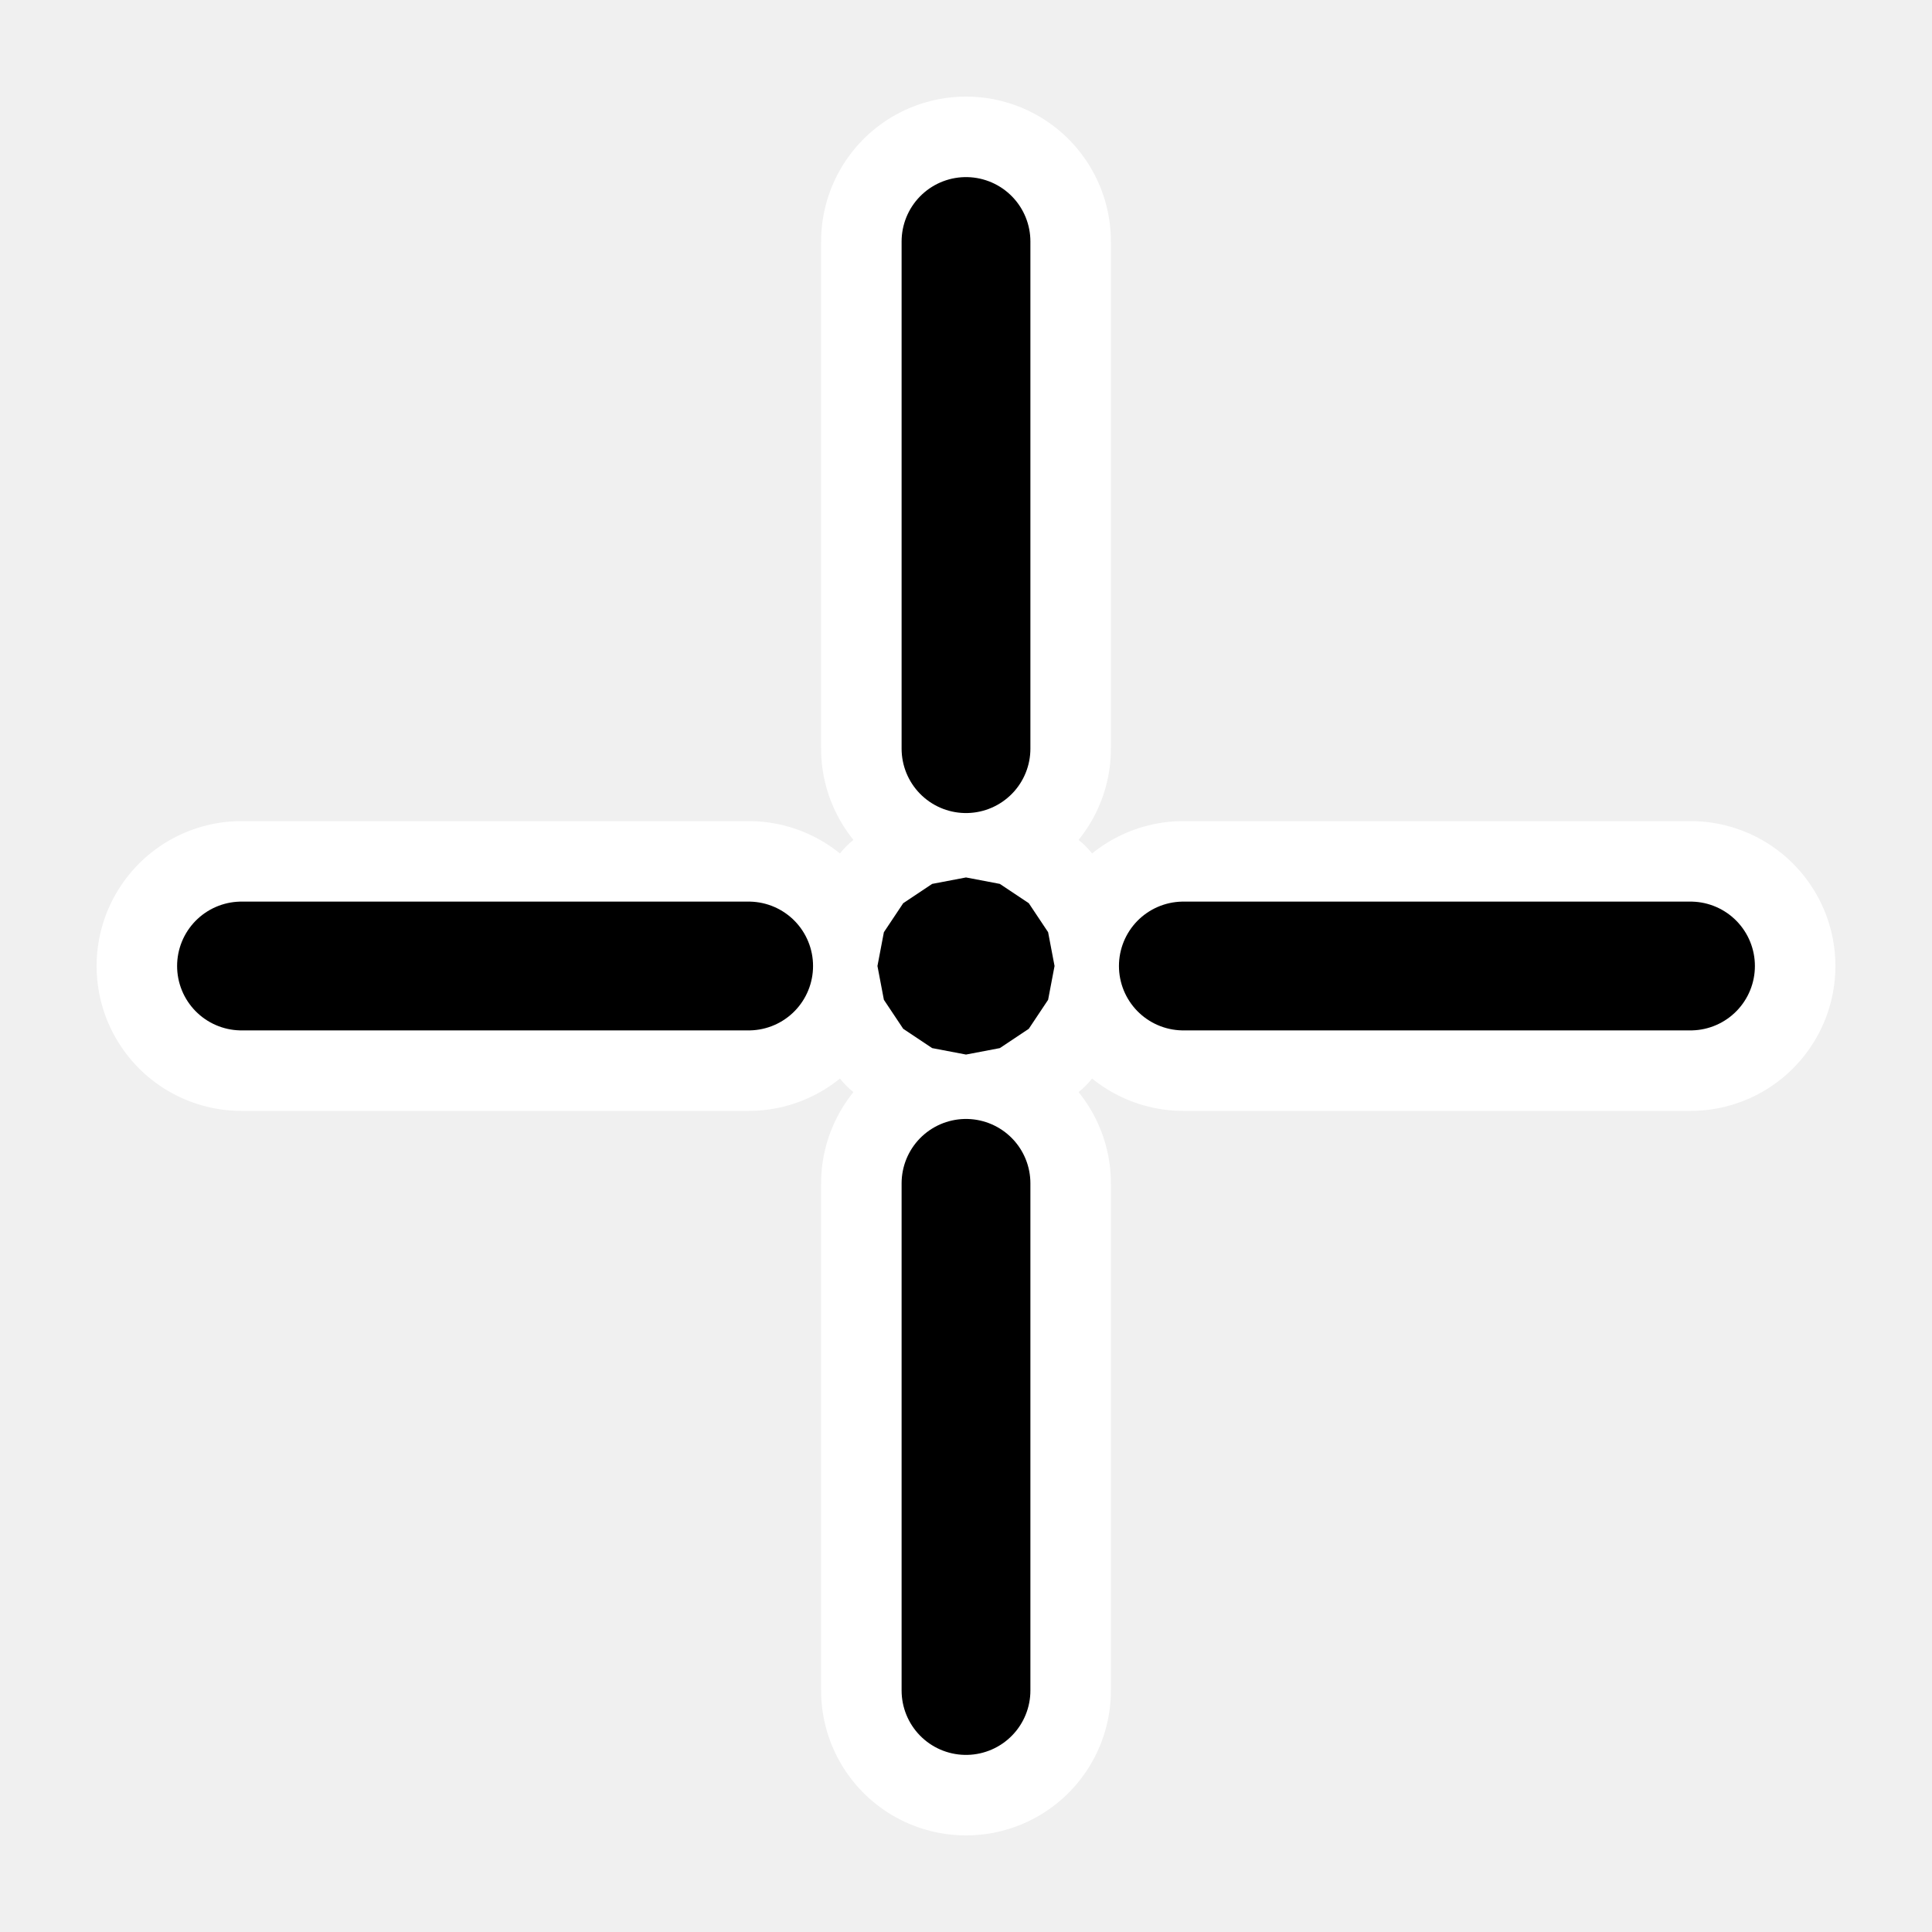
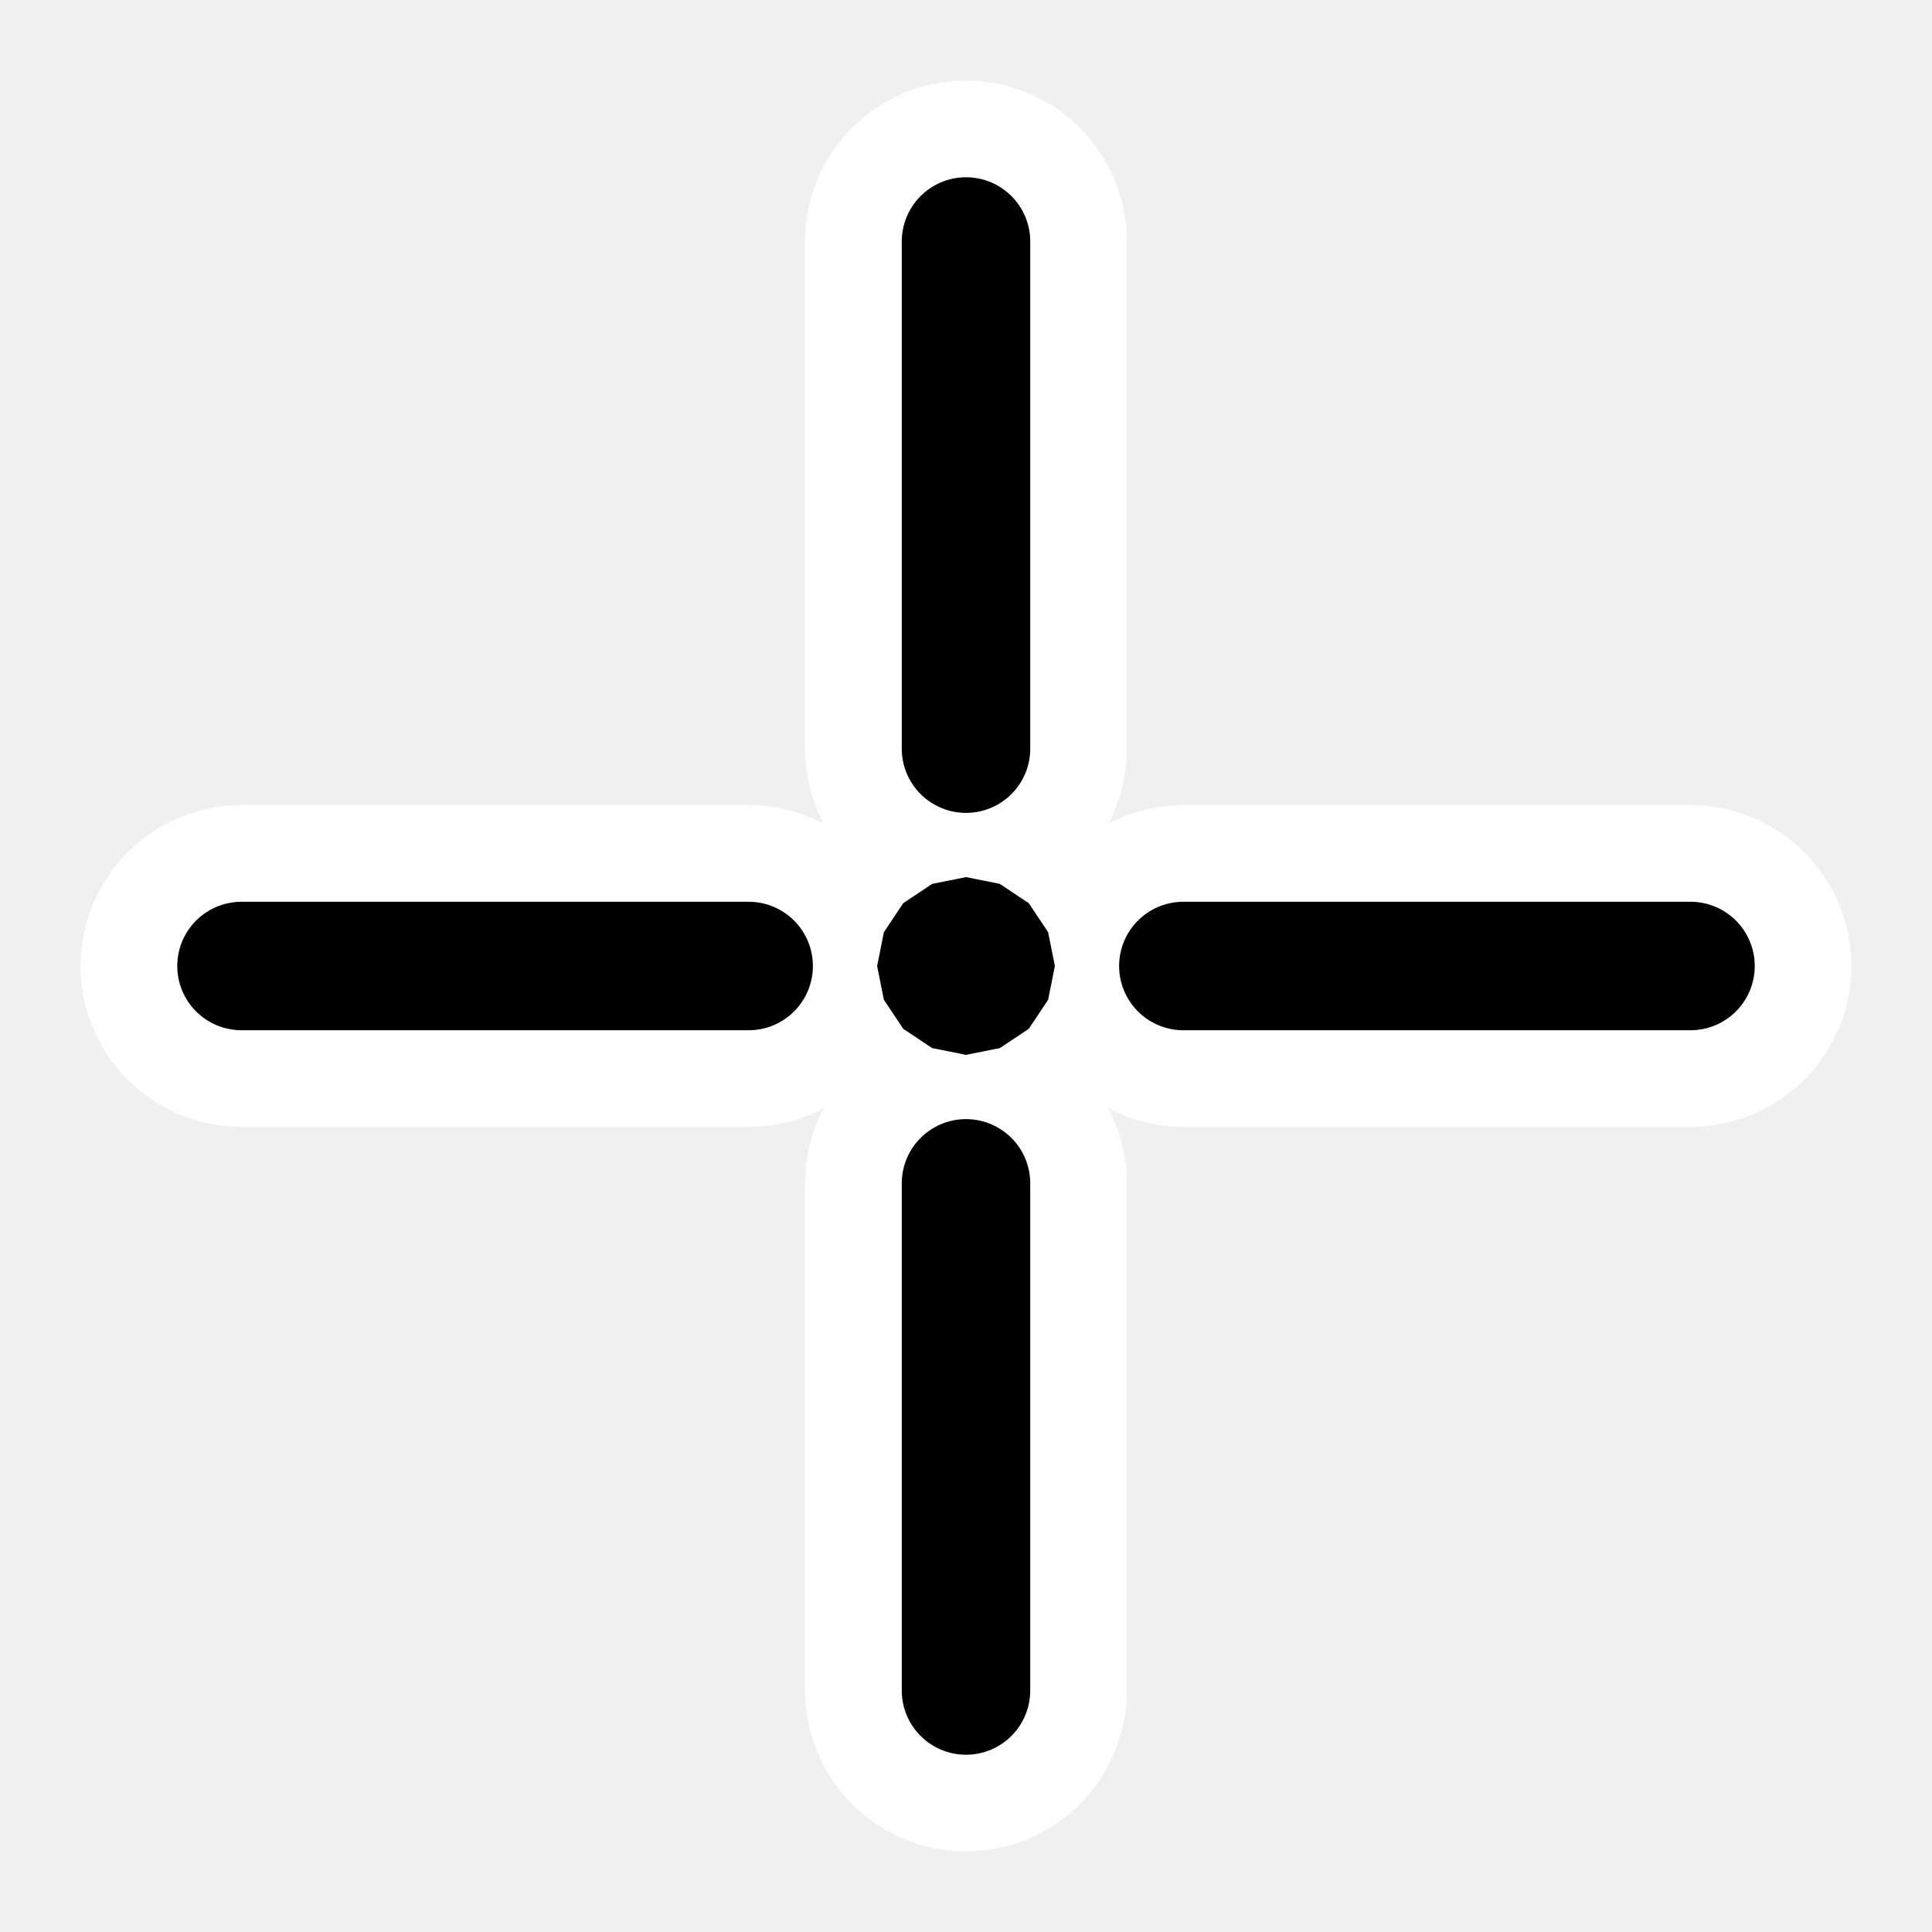
- <svg xmlns="http://www.w3.org/2000/svg" viewBox="0 0 24 24">
-   <path fill="none" stroke="#fff" stroke-width="3.6" stroke-linecap="round" stroke-linejoin="round" d="M12 3 L12 9.3" />
-   <path fill="none" stroke="#fff" stroke-width="3.6" stroke-linecap="round" stroke-linejoin="round" d="M12 14.7 L12 21" />
-   <path fill="none" stroke="#fff" stroke-width="3.6" stroke-linecap="round" stroke-linejoin="round" d="M3 12 L9.3 12" />
-   <path fill="none" stroke="#fff" stroke-width="3.6" stroke-linecap="round" stroke-linejoin="round" d="M14.7 12 L21 12" />
-   <path fill="#fff" stroke="#fff" stroke-width="2" stroke-linejoin="round" d="M13.1 12 L13.02 12.42 L12.78 12.78 L12.42 13.02 L12 13.1 L11.58 13.02 L11.22 12.78 L10.98 12.42 L10.9 12 L10.98 11.58 L11.22 11.22 L11.58 10.98 L12 10.9 L12.42 10.98 L12.78 11.22 L13.02 11.58 Z" />
-   <path fill="none" stroke="#000" stroke-width="1.6" stroke-linecap="round" stroke-linejoin="round" d="M12 3 L12 9.3" />
-   <path fill="none" stroke="#000" stroke-width="1.6" stroke-linecap="round" stroke-linejoin="round" d="M12 14.7 L12 21" />
-   <path fill="none" stroke="#000" stroke-width="1.6" stroke-linecap="round" stroke-linejoin="round" d="M3 12 L9.3 12" />
-   <path fill="none" stroke="#000" stroke-width="1.6" stroke-linecap="round" stroke-linejoin="round" d="M14.7 12 L21 12" />
-   <path fill="#000" d="M13.1 12 L13.02 12.42 L12.78 12.78 L12.42 13.02 L12 13.1 L11.58 13.02 L11.22 12.78 L10.98 12.42 L10.9 12 L10.98 11.58 L11.22 11.22 L11.58 10.98 L12 10.9 L12.42 10.98 L12.78 11.22 L13.02 11.58 Z" />
+ <svg xmlns="http://www.w3.org/2000/svg" viewBox="0 0 20 20">
+   <path fill="none" stroke="#fff" stroke-width="3.33" stroke-linecap="round" stroke-linejoin="round" d="M10 2.5 L10 7.75" />
+   <path fill="none" stroke="#fff" stroke-width="3.33" stroke-linecap="round" stroke-linejoin="round" d="M10 12.25 L10 17.5" />
+   <path fill="none" stroke="#fff" stroke-width="3.33" stroke-linecap="round" stroke-linejoin="round" d="M2.5 10 L7.75 10" />
+   <path fill="none" stroke="#fff" stroke-width="3.33" stroke-linecap="round" stroke-linejoin="round" d="M12.25 10 L17.5 10" />
+   <path fill="#fff" stroke="#fff" stroke-width="2" stroke-linejoin="round" d="M10.92 10 L10.85 10.35 L10.65 10.65 L10.35 10.85 L10 10.92 L9.65 10.85 L9.35 10.65 L9.15 10.35 L9.08 10 L9.15 9.65 L9.35 9.35 L9.65 9.15 L10 9.08 L10.35 9.15 L10.65 9.35 L10.85 9.65 Z" />
+   <path fill="none" stroke="#000" stroke-width="1.33" stroke-linecap="round" stroke-linejoin="round" d="M10 2.5 L10 7.75" />
+   <path fill="none" stroke="#000" stroke-width="1.33" stroke-linecap="round" stroke-linejoin="round" d="M10 12.25 L10 17.5" />
+   <path fill="none" stroke="#000" stroke-width="1.33" stroke-linecap="round" stroke-linejoin="round" d="M2.5 10 L7.75 10" />
+   <path fill="none" stroke="#000" stroke-width="1.33" stroke-linecap="round" stroke-linejoin="round" d="M12.25 10 L17.5 10" />
+   <path fill="#000" d="M10.92 10 L10.85 10.35 L10.65 10.65 L10.35 10.85 L10 10.92 L9.65 10.85 L9.35 10.65 L9.15 10.35 L9.08 10 L9.15 9.65 L9.35 9.35 L9.65 9.15 L10 9.08 L10.35 9.15 L10.65 9.35 L10.85 9.65 Z" />
</svg>
